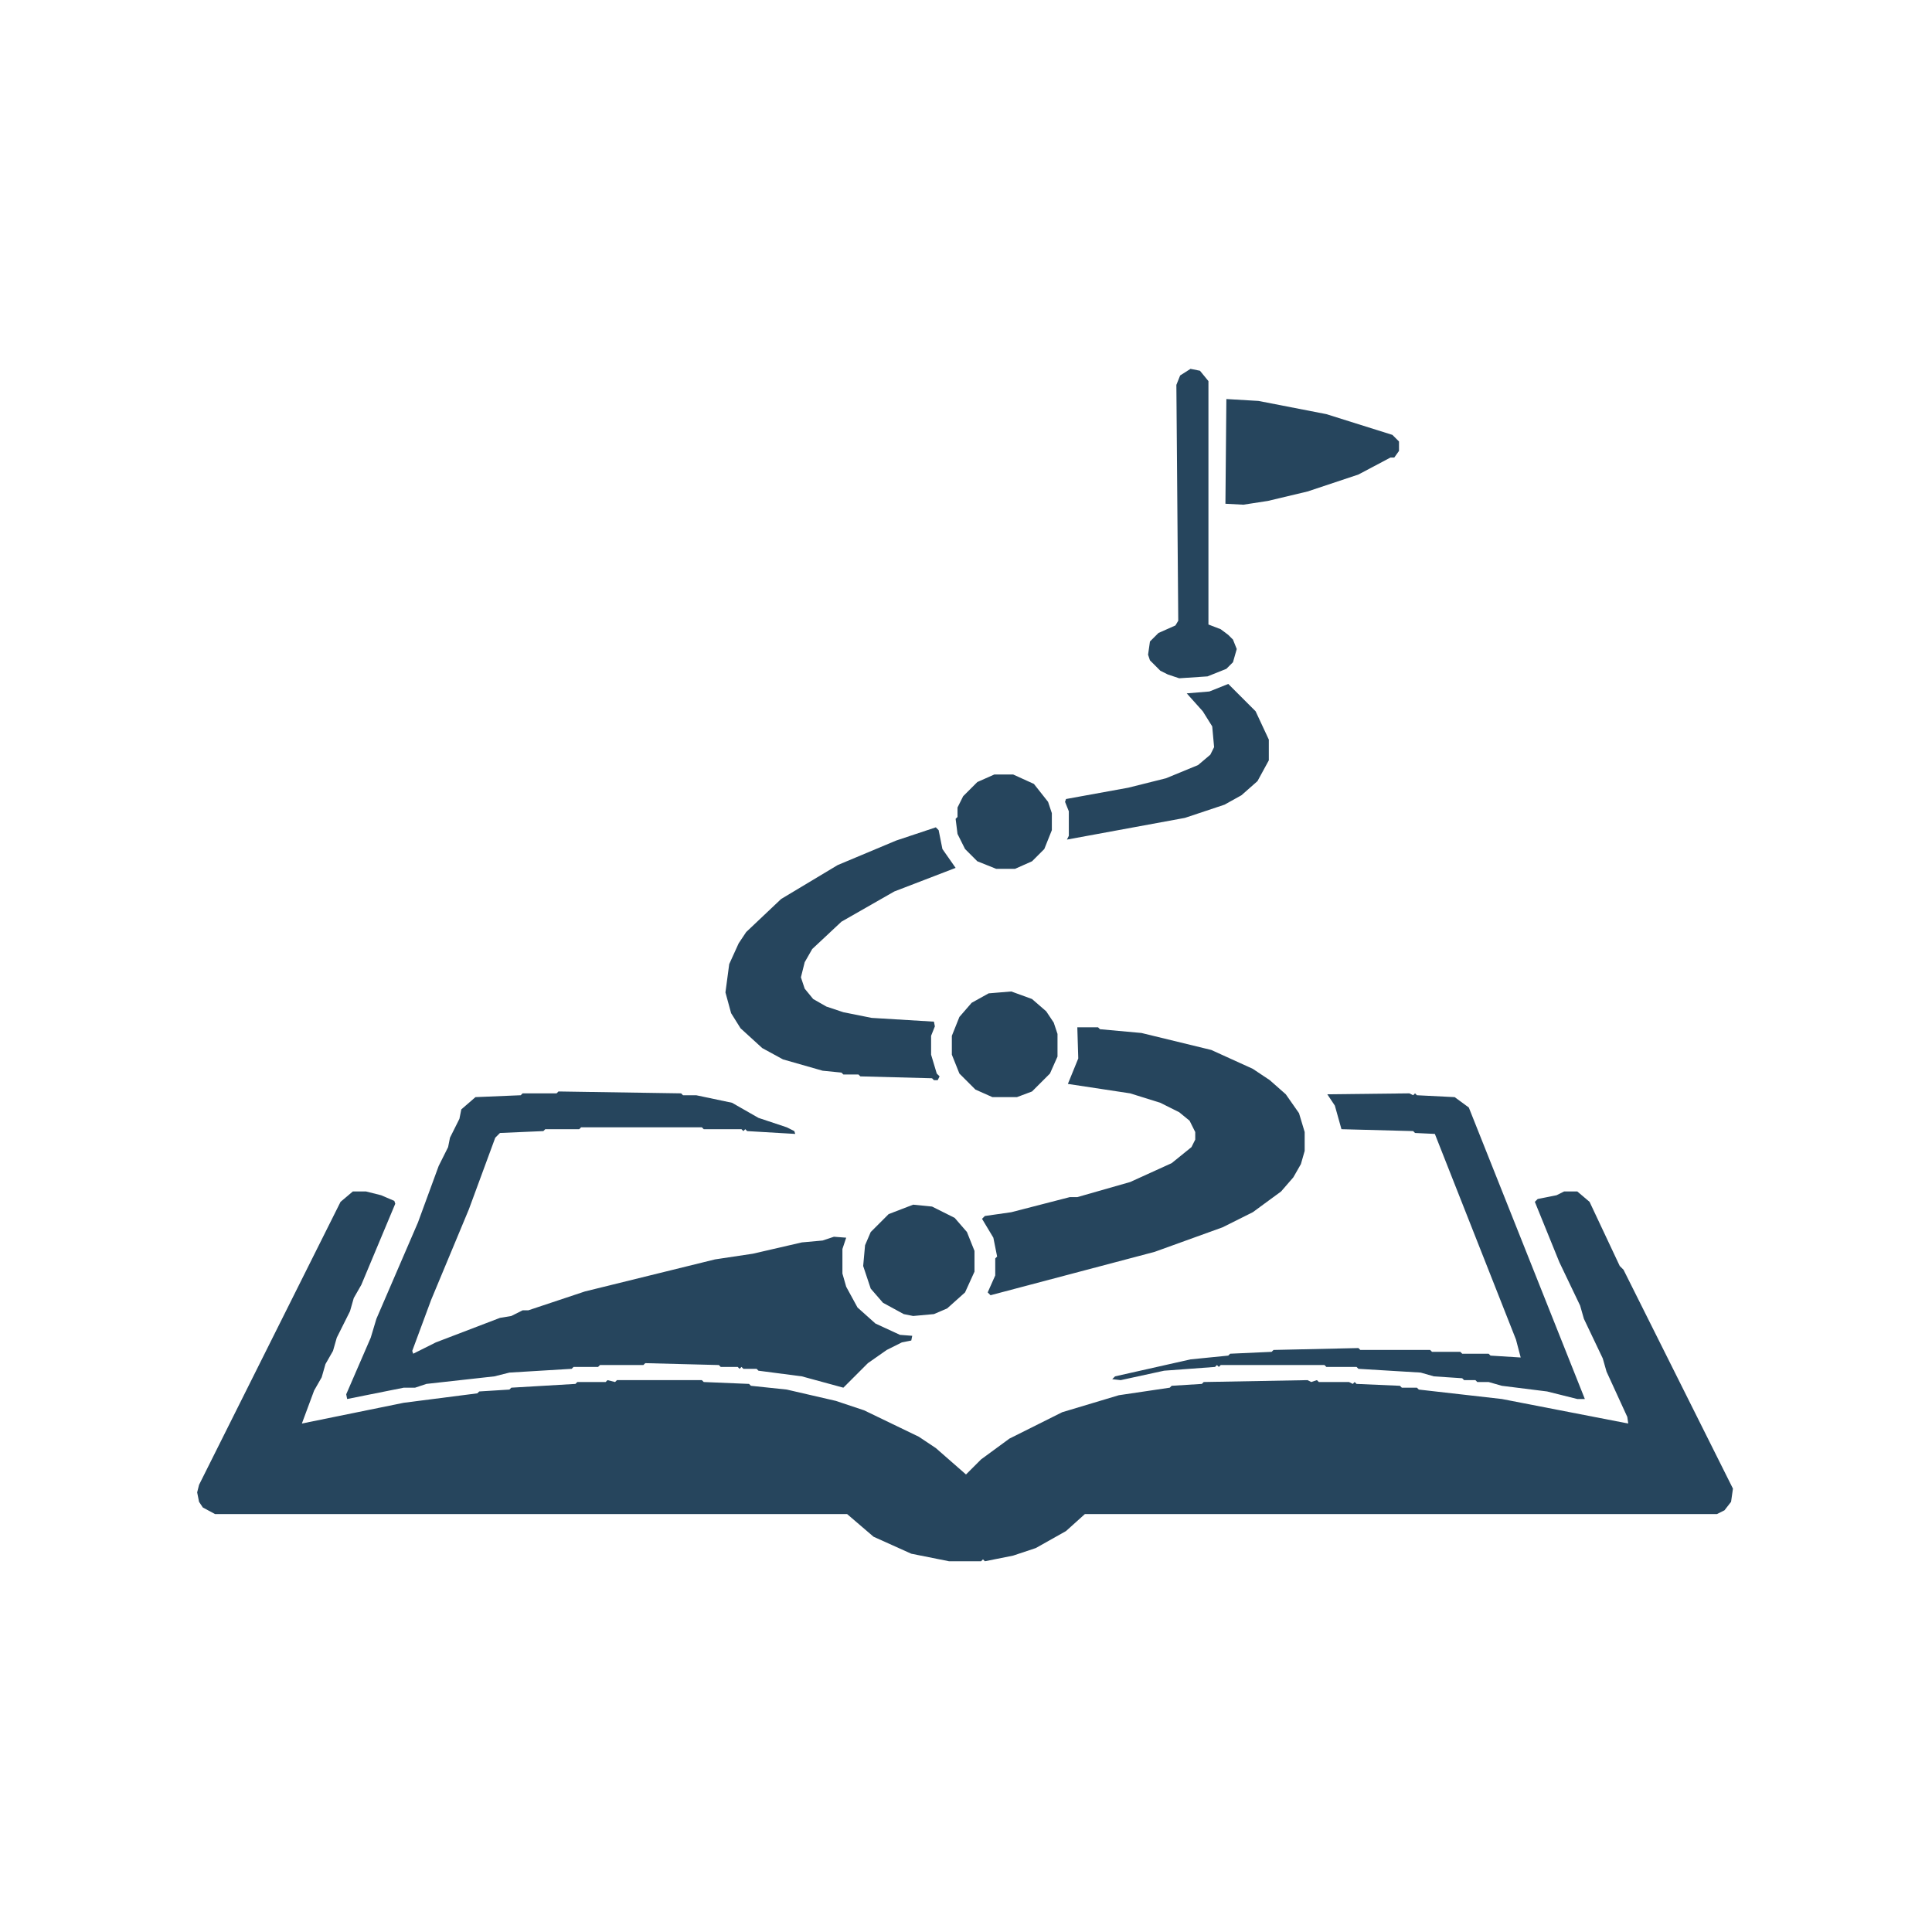
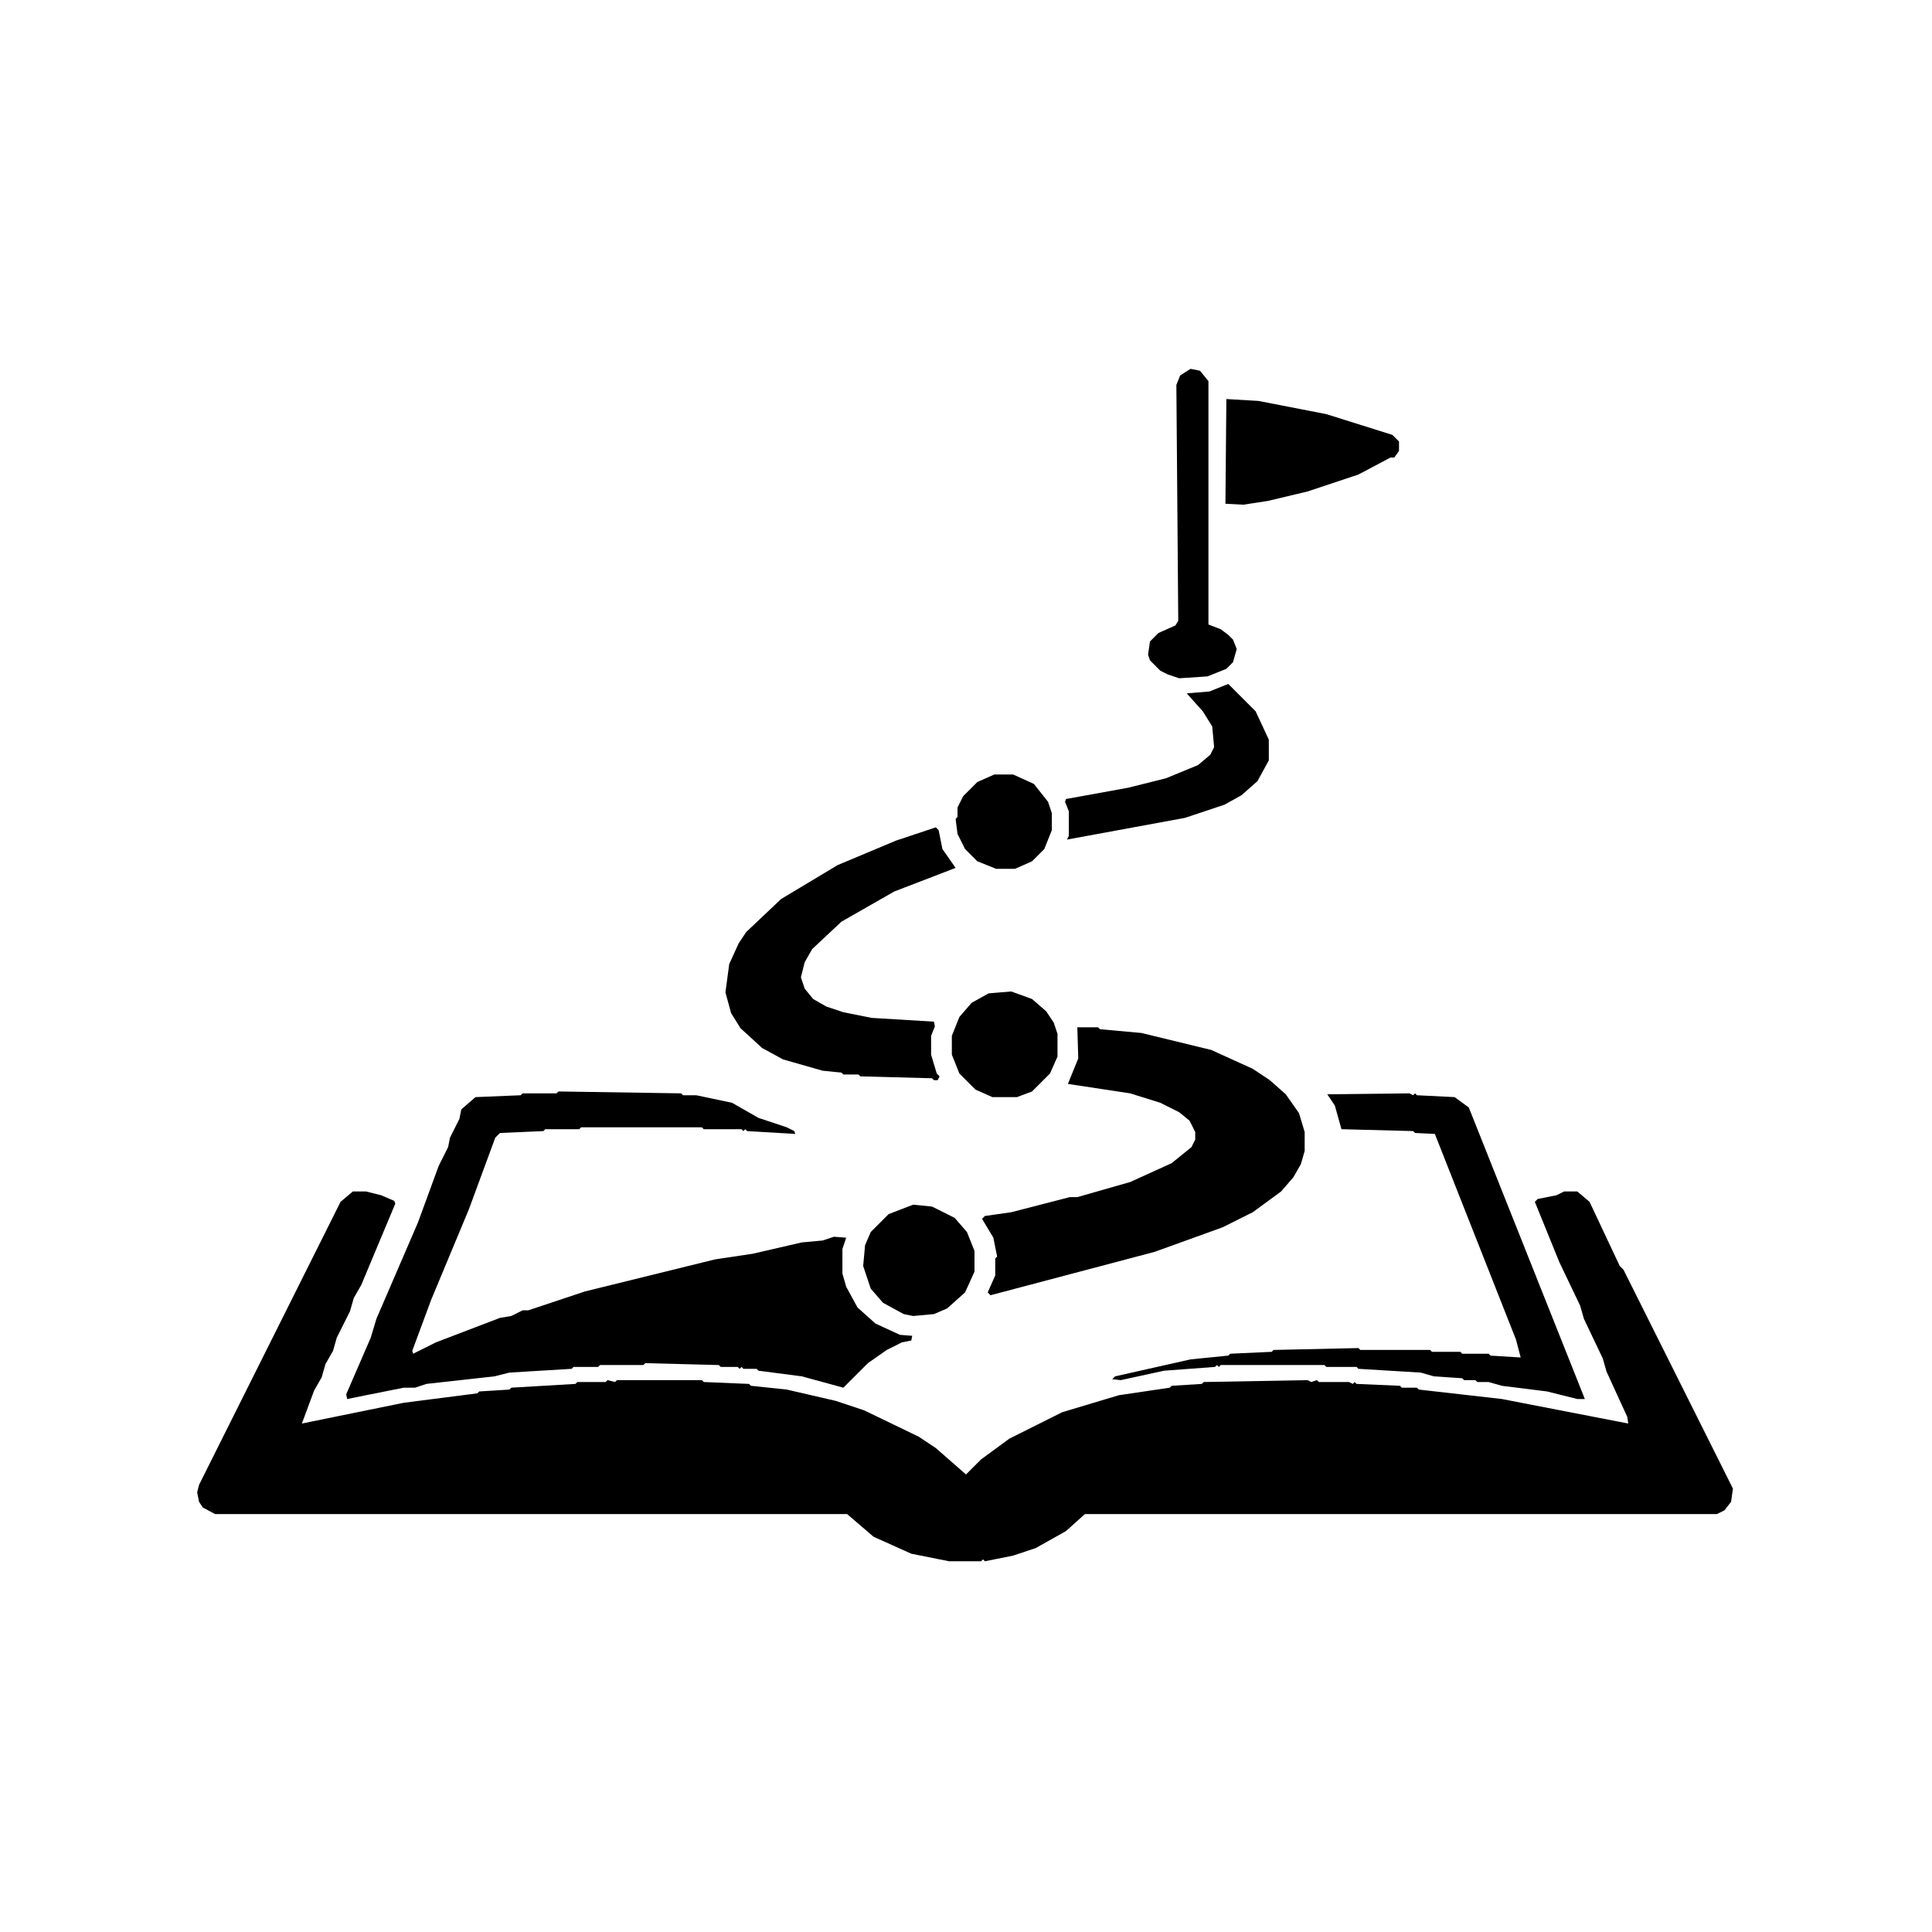
- <svg xmlns="http://www.w3.org/2000/svg" viewBox="0 0 1024 1024">
-   <path d="M 522.0,827.5 L 537.0,824.5 L 549.0,820.5 L 565.0,811.5 L 575.0,802.5 L 910.0,802.5 L 914.0,800.5 L 917.5,796.0 L 918.5,789.0 L 860.5,673.0 L 858.5,671.0 L 842.5,637.0 L 836.0,631.5 L 829.0,631.5 L 825.0,633.5 L 815.0,635.5 L 813.5,637.0 L 826.5,669.0 L 837.5,692.0 L 839.5,699.0 L 849.5,720.0 L 851.5,727.0 L 862.5,751.0 L 863.0,754.5 L 796.0,741.5 L 752.0,736.5 L 751.0,735.5 L 743.0,735.5 L 742.0,734.5 L 719.0,733.5 L 718.0,732.5 L 717.0,733.5 L 715.0,732.5 L 699.0,732.5 L 698.0,731.5 L 695.0,732.5 L 693.0,731.5 L 638.0,732.5 L 637.0,733.5 L 621.0,734.5 L 620.0,735.5 L 593.0,739.5 L 563.0,748.5 L 535.0,762.5 L 520.0,773.5 L 512.0,781.5 L 496.0,767.5 L 487.0,761.5 L 458.0,747.5 L 443.0,742.5 L 417.0,736.5 L 398.0,734.5 L 397.0,733.5 L 373.0,732.5 L 372.0,731.5 L 327.0,731.5 L 326.0,732.5 L 322.0,731.5 L 321.0,732.5 L 306.0,732.5 L 305.0,733.5 L 271.0,735.5 L 270.0,736.5 L 254.0,737.5 L 253.0,738.5 L 214.0,743.5 L 160.0,754.5 L 166.5,737.0 L 170.5,730.0 L 172.5,723.0 L 176.5,716.0 L 178.5,709.0 L 185.5,695.0 L 187.5,688.0 L 191.5,681.0 L 209.5,638.0 L 209.0,636.5 L 202.0,633.5 L 194.0,631.5 L 187.0,631.5 L 180.5,637.0 L 105.5,787.0 L 104.5,791.0 L 105.5,796.0 L 107.5,799.0 L 114.0,802.5 L 449.0,802.5 L 463.0,814.5 L 483.0,823.5 L 503.0,827.5 L 520.0,827.5 L 521.0,826.5 L 522.0,827.5 Z M 184.0,741.5 L 214.0,735.5 L 220.0,735.5 L 226.0,733.5 L 262.0,729.5 L 270.0,727.5 L 303.0,725.5 L 304.0,724.5 L 317.0,724.5 L 318.0,723.5 L 341.0,723.5 L 342.0,722.5 L 381.0,723.5 L 382.0,724.5 L 391.0,724.5 L 392.0,725.5 L 393.0,724.5 L 394.0,725.5 L 401.0,725.5 L 402.0,726.5 L 425.0,729.5 L 447.0,735.5 L 460.0,722.5 L 470.0,715.5 L 478.0,711.5 L 483.0,710.5 L 483.5,708.0 L 477.0,707.5 L 464.0,701.5 L 454.5,693.0 L 448.5,682.0 L 446.5,675.0 L 446.5,662.0 L 448.5,656.0 L 442.0,655.5 L 436.0,657.5 L 425.0,658.5 L 399.0,664.5 L 379.0,667.5 L 310.0,684.5 L 280.0,694.5 L 277.0,694.5 L 271.0,697.5 L 265.0,698.5 L 231.0,711.5 L 219.0,717.5 L 218.5,716.0 L 228.5,689.0 L 248.5,641.0 L 262.5,603.0 L 265.0,600.5 L 288.0,599.5 L 289.0,598.5 L 307.0,598.5 L 308.0,597.5 L 372.0,597.5 L 373.0,598.5 L 393.0,598.5 L 394.0,599.5 L 395.0,598.5 L 396.0,599.5 L 421.5,601.0 L 421.0,599.5 L 417.0,597.5 L 402.0,592.5 L 388.0,584.5 L 369.0,580.5 L 362.0,580.5 L 361.0,579.5 L 296.0,578.5 L 295.0,579.5 L 277.0,579.5 L 276.0,580.5 L 252.0,581.5 L 244.5,588.0 L 243.5,593.0 L 238.5,603.0 L 237.5,608.0 L 232.5,618.0 L 221.5,648.0 L 199.5,699.0 L 196.5,709.0 L 183.5,739.0 L 184.0,741.5 Z M 525.0,686.5 L 612.0,663.5 L 648.0,650.5 L 664.0,642.5 L 679.0,631.5 L 685.5,624.0 L 689.5,617.0 L 691.5,610.0 L 691.5,600.0 L 688.5,590.0 L 681.5,580.0 L 673.0,572.5 L 664.0,566.5 L 642.0,556.5 L 605.0,547.5 L 583.0,545.5 L 582.0,544.5 L 571.0,544.5 L 571.5,561.0 L 566.0,574.5 L 599.0,579.5 L 615.0,584.5 L 625.0,589.5 L 630.5,594.0 L 633.5,600.0 L 633.5,604.0 L 631.5,608.0 L 621.0,616.5 L 599.0,626.5 L 571.0,634.5 L 567.0,634.5 L 536.0,642.5 L 522.0,644.5 L 520.5,646.0 L 526.5,656.0 L 528.5,666.0 L 527.5,667.0 L 527.5,676.0 L 523.5,685.0 L 525.0,686.5 Z M 498.0,570.5 L 496.5,569.0 L 493.5,559.0 L 493.5,549.0 L 495.5,544.0 L 495.0,541.5 L 462.0,539.5 L 447.0,536.5 L 438.0,533.5 L 431.0,529.5 L 426.5,524.0 L 424.5,518.0 L 426.5,510.0 L 430.5,503.0 L 446.0,488.5 L 474.0,472.5 L 506.5,460.0 L 499.5,450.0 L 497.5,440.0 L 496.0,438.5 L 475.0,445.5 L 444.0,458.5 L 414.0,476.5 L 395.5,494.0 L 391.5,500.0 L 386.5,511.0 L 384.5,526.0 L 387.5,537.0 L 392.5,545.0 L 404.0,555.5 L 415.0,561.5 L 436.0,567.5 L 446.0,568.5 L 447.0,569.5 L 455.0,569.5 L 456.0,570.5 L 494.0,571.5 L 495.0,572.5 L 497.0,572.5 L 498.0,570.5 Z M 840.0,741.5 L 778.5,587.0 L 771.0,581.5 L 751.0,580.5 L 750.0,579.5 L 749.0,580.5 L 747.0,579.5 L 703.5,580.0 L 707.5,586.0 L 711.0,598.5 L 749.0,599.5 L 750.0,600.5 L 760.5,601.0 L 803.5,710.0 L 806.0,719.5 L 790.0,718.5 L 789.0,717.5 L 775.0,717.5 L 774.0,716.5 L 759.0,716.5 L 758.0,715.5 L 721.0,715.5 L 720.0,714.5 L 675.0,715.5 L 674.0,716.5 L 652.0,717.5 L 651.0,718.5 L 631.0,720.5 L 591.0,729.5 L 589.5,731.0 L 594.0,731.5 L 617.0,726.5 L 644.0,724.5 L 645.0,723.5 L 646.0,724.5 L 647.0,723.5 L 702.0,723.5 L 703.0,724.5 L 719.0,724.5 L 720.0,725.5 L 753.0,727.5 L 760.0,729.5 L 775.0,730.5 L 776.0,731.5 L 782.0,731.5 L 783.0,732.5 L 789.0,732.5 L 796.0,734.5 L 820.0,737.5 L 836.0,741.5 L 840.0,741.5 Z M 659.0,267.5 L 672.0,265.5 L 693.0,260.5 L 720.0,251.5 L 737.0,242.5 L 739.0,242.5 L 741.5,239.0 L 741.5,234.0 L 738.0,230.5 L 703.0,219.5 L 667.0,212.5 L 650.0,211.5 L 649.5,267.0 L 659.0,267.5 Z M 565.5,445.0 L 628.0,433.5 L 649.0,426.5 L 658.0,421.5 L 666.5,414.0 L 672.5,403.0 L 672.5,392.0 L 665.5,377.0 L 651.0,362.5 L 641.0,366.5 L 629.0,367.5 L 637.5,377.0 L 642.5,385.0 L 643.5,396.0 L 641.5,400.0 L 635.0,405.5 L 618.0,412.5 L 598.0,417.5 L 565.0,423.5 L 564.5,425.0 L 566.5,430.0 L 566.5,443.0 L 565.5,445.0 Z M 640.0,358.5 L 650.0,354.5 L 653.5,351.0 L 655.5,344.0 L 653.5,339.0 L 651.0,336.5 L 647.0,333.5 L 640.5,331.0 L 640.5,202.0 L 636.0,196.5 L 631.0,195.5 L 625.5,199.0 L 623.5,204.0 L 624.5,329.0 L 623.0,331.5 L 614.0,335.5 L 609.5,340.0 L 608.5,347.0 L 609.5,350.0 L 615.0,355.5 L 619.0,357.5 L 625.0,359.5 L 640.0,358.5 Z M 484.0,697.5 L 495.0,696.5 L 502.0,693.5 L 511.5,685.0 L 516.5,674.0 L 516.5,663.0 L 512.5,653.0 L 506.0,645.5 L 494.0,639.5 L 484.0,638.5 L 471.0,643.5 L 461.5,653.0 L 458.5,660.0 L 457.5,671.0 L 461.5,683.0 L 468.0,690.5 L 479.0,696.5 L 484.0,697.5 Z M 539.0,581.5 L 547.0,578.5 L 556.5,569.0 L 560.5,560.0 L 560.5,548.0 L 558.5,542.0 L 554.5,536.0 L 547.0,529.5 L 536.0,525.5 L 524.0,526.5 L 515.0,531.5 L 508.5,539.0 L 504.5,549.0 L 504.5,559.0 L 508.5,569.0 L 517.0,577.5 L 526.0,581.5 L 539.0,581.5 Z M 538.0,460.5 L 547.0,456.5 L 553.5,450.0 L 557.5,440.0 L 557.5,431.0 L 555.5,425.0 L 548.0,415.5 L 537.0,410.5 L 527.0,410.5 L 518.0,414.5 L 510.5,422.0 L 507.5,428.0 L 507.5,433.0 L 506.5,434.0 L 507.5,442.0 L 511.5,450.0 L 518.0,456.5 L 528.0,460.5 L 538.0,460.5 Z " fill="#26455d" fill-rule="evenodd" />
+ <svg xmlns="http://www.w3.org/2000/svg" className="w-25 h-25 fill-foreground" viewBox="0 0 1024 1024">
+   <path d="M 522.0,827.5 L 537.0,824.5 L 549.0,820.5 L 565.0,811.5 L 575.0,802.5 L 910.0,802.5 L 914.0,800.5 L 917.5,796.0 L 918.5,789.0 L 860.5,673.0 L 858.5,671.0 L 842.5,637.0 L 836.0,631.5 L 829.0,631.5 L 825.0,633.5 L 815.0,635.5 L 813.5,637.0 L 826.5,669.0 L 837.5,692.0 L 839.5,699.0 L 849.5,720.0 L 851.5,727.0 L 862.5,751.0 L 863.0,754.5 L 796.0,741.5 L 752.0,736.5 L 751.0,735.5 L 743.0,735.5 L 742.0,734.5 L 719.0,733.5 L 718.0,732.5 L 717.0,733.5 L 715.0,732.5 L 699.0,732.5 L 698.0,731.5 L 695.0,732.5 L 693.0,731.5 L 638.0,732.5 L 637.0,733.5 L 621.0,734.5 L 620.0,735.5 L 593.0,739.5 L 563.0,748.5 L 535.0,762.5 L 520.0,773.5 L 512.0,781.5 L 496.0,767.5 L 487.0,761.5 L 458.0,747.5 L 443.0,742.5 L 417.0,736.5 L 398.0,734.5 L 397.0,733.5 L 373.0,732.5 L 372.0,731.5 L 327.0,731.5 L 326.0,732.5 L 322.0,731.5 L 321.0,732.5 L 306.0,732.5 L 305.0,733.5 L 271.0,735.5 L 270.0,736.5 L 254.0,737.5 L 253.0,738.5 L 214.0,743.5 L 160.0,754.5 L 166.5,737.0 L 170.5,730.0 L 172.5,723.0 L 176.5,716.0 L 178.5,709.0 L 185.5,695.0 L 187.5,688.0 L 191.5,681.0 L 209.5,638.0 L 209.0,636.5 L 202.0,633.5 L 194.0,631.5 L 187.0,631.5 L 180.5,637.0 L 105.5,787.0 L 104.5,791.0 L 105.5,796.0 L 107.5,799.0 L 114.0,802.5 L 449.0,802.5 L 463.0,814.5 L 483.0,823.5 L 503.0,827.5 L 520.0,827.5 L 521.0,826.5 L 522.0,827.5 Z M 184.0,741.5 L 214.0,735.5 L 220.0,735.5 L 226.0,733.5 L 262.0,729.5 L 270.0,727.5 L 303.0,725.5 L 304.0,724.5 L 317.0,724.5 L 318.0,723.5 L 341.0,723.5 L 342.0,722.5 L 381.0,723.5 L 382.0,724.5 L 391.0,724.5 L 392.0,725.5 L 393.0,724.5 L 394.0,725.5 L 401.0,725.5 L 402.0,726.5 L 425.0,729.5 L 447.0,735.5 L 460.0,722.5 L 470.0,715.5 L 478.0,711.5 L 483.0,710.5 L 483.5,708.0 L 477.0,707.5 L 464.0,701.5 L 454.5,693.0 L 448.5,682.0 L 446.5,675.0 L 446.5,662.0 L 448.5,656.0 L 442.0,655.5 L 436.0,657.5 L 425.0,658.5 L 399.0,664.5 L 379.0,667.5 L 310.0,684.5 L 280.0,694.5 L 277.0,694.5 L 271.0,697.5 L 265.0,698.5 L 231.0,711.5 L 219.0,717.5 L 218.5,716.0 L 228.5,689.0 L 248.5,641.0 L 262.5,603.0 L 265.0,600.5 L 288.0,599.5 L 289.0,598.5 L 307.0,598.5 L 308.0,597.5 L 372.0,597.5 L 373.0,598.5 L 393.0,598.5 L 394.0,599.5 L 395.0,598.5 L 396.0,599.5 L 421.5,601.0 L 421.0,599.5 L 417.0,597.5 L 402.0,592.5 L 388.0,584.5 L 369.0,580.5 L 362.0,580.5 L 361.0,579.5 L 296.0,578.5 L 295.0,579.5 L 277.0,579.5 L 276.0,580.5 L 252.0,581.5 L 244.5,588.0 L 243.5,593.0 L 238.5,603.0 L 237.5,608.0 L 232.5,618.0 L 221.5,648.0 L 199.5,699.0 L 196.5,709.0 L 183.5,739.0 L 184.0,741.5 Z M 525.0,686.5 L 612.0,663.5 L 648.0,650.5 L 664.0,642.5 L 679.0,631.5 L 685.5,624.0 L 689.5,617.0 L 691.5,610.0 L 691.5,600.0 L 688.5,590.0 L 681.5,580.0 L 673.0,572.5 L 664.0,566.5 L 642.0,556.5 L 605.0,547.5 L 583.0,545.5 L 582.0,544.5 L 571.0,544.5 L 571.5,561.0 L 566.0,574.5 L 599.0,579.5 L 615.0,584.5 L 625.0,589.5 L 630.5,594.0 L 633.5,600.0 L 633.5,604.0 L 631.5,608.0 L 621.0,616.5 L 599.0,626.5 L 571.0,634.5 L 567.0,634.5 L 536.0,642.5 L 522.0,644.5 L 520.5,646.0 L 526.5,656.0 L 528.5,666.0 L 527.5,667.0 L 527.5,676.0 L 523.5,685.0 L 525.0,686.5 Z M 498.0,570.5 L 496.5,569.0 L 493.5,559.0 L 493.5,549.0 L 495.5,544.0 L 495.0,541.5 L 462.0,539.5 L 447.0,536.5 L 438.0,533.5 L 431.0,529.5 L 426.5,524.0 L 424.5,518.0 L 426.5,510.0 L 430.5,503.0 L 446.0,488.5 L 474.0,472.5 L 506.5,460.0 L 499.5,450.0 L 497.5,440.0 L 496.0,438.5 L 475.0,445.5 L 444.0,458.5 L 414.0,476.5 L 395.5,494.0 L 391.5,500.0 L 386.5,511.0 L 384.5,526.0 L 387.5,537.0 L 392.5,545.0 L 404.0,555.5 L 415.0,561.5 L 436.0,567.5 L 446.0,568.5 L 447.0,569.5 L 455.0,569.5 L 456.0,570.5 L 494.0,571.5 L 495.0,572.5 L 497.0,572.5 L 498.0,570.5 Z M 840.0,741.5 L 778.5,587.0 L 771.0,581.5 L 751.0,580.5 L 750.0,579.5 L 749.0,580.5 L 747.0,579.5 L 703.5,580.0 L 707.5,586.0 L 711.0,598.5 L 749.0,599.5 L 750.0,600.5 L 760.5,601.0 L 803.5,710.0 L 806.0,719.5 L 790.0,718.5 L 789.0,717.5 L 775.0,717.5 L 774.0,716.5 L 759.0,716.5 L 758.0,715.5 L 721.0,715.5 L 720.0,714.5 L 675.0,715.5 L 674.0,716.5 L 652.0,717.5 L 651.0,718.5 L 631.0,720.5 L 591.0,729.5 L 589.5,731.0 L 594.0,731.5 L 617.0,726.5 L 644.0,724.5 L 645.0,723.5 L 646.0,724.5 L 647.0,723.5 L 702.0,723.5 L 703.0,724.5 L 719.0,724.5 L 720.0,725.5 L 753.0,727.5 L 760.0,729.5 L 775.0,730.5 L 776.0,731.5 L 782.0,731.5 L 783.0,732.5 L 789.0,732.5 L 796.0,734.5 L 820.0,737.5 L 836.0,741.5 L 840.0,741.5 Z M 659.0,267.5 L 672.0,265.5 L 693.0,260.5 L 720.0,251.5 L 737.0,242.5 L 739.0,242.5 L 741.5,239.0 L 741.5,234.0 L 738.0,230.5 L 703.0,219.5 L 667.0,212.5 L 650.0,211.5 L 649.5,267.0 L 659.0,267.5 Z M 565.5,445.0 L 628.0,433.5 L 649.0,426.5 L 658.0,421.5 L 666.5,414.0 L 672.5,403.0 L 672.5,392.0 L 665.5,377.0 L 651.0,362.5 L 641.0,366.5 L 629.0,367.5 L 637.5,377.0 L 642.5,385.0 L 643.5,396.0 L 641.5,400.0 L 635.0,405.5 L 618.0,412.5 L 598.0,417.5 L 565.0,423.5 L 564.5,425.0 L 566.5,430.0 L 566.5,443.0 L 565.5,445.0 Z M 640.0,358.5 L 650.0,354.5 L 653.5,351.0 L 655.5,344.0 L 653.5,339.0 L 651.0,336.5 L 647.0,333.5 L 640.5,331.0 L 640.5,202.0 L 636.0,196.5 L 631.0,195.5 L 625.5,199.0 L 623.5,204.0 L 624.5,329.0 L 623.0,331.5 L 614.0,335.5 L 609.5,340.0 L 608.5,347.0 L 609.5,350.0 L 615.0,355.5 L 619.0,357.5 L 625.0,359.5 L 640.0,358.5 Z M 484.0,697.5 L 495.0,696.5 L 502.0,693.5 L 511.5,685.0 L 516.5,674.0 L 516.5,663.0 L 512.5,653.0 L 506.0,645.5 L 494.0,639.5 L 484.0,638.5 L 471.0,643.5 L 461.5,653.0 L 458.5,660.0 L 457.5,671.0 L 461.5,683.0 L 468.0,690.5 L 479.0,696.5 L 484.0,697.5 Z M 539.0,581.5 L 547.0,578.5 L 556.5,569.0 L 560.5,560.0 L 560.5,548.0 L 558.5,542.0 L 554.5,536.0 L 547.0,529.5 L 536.0,525.5 L 524.0,526.5 L 515.0,531.5 L 508.5,539.0 L 504.5,549.0 L 504.5,559.0 L 508.5,569.0 L 517.0,577.5 L 526.0,581.5 L 539.0,581.5 Z M 538.0,460.5 L 547.0,456.5 L 553.5,450.0 L 557.5,440.0 L 557.5,431.0 L 555.5,425.0 L 548.0,415.5 L 537.0,410.5 L 527.0,410.5 L 518.0,414.5 L 510.5,422.0 L 507.5,428.0 L 507.5,433.0 L 506.5,434.0 L 507.5,442.0 L 511.5,450.0 L 518.0,456.5 L 528.0,460.5 L 538.0,460.5 Z " fillRule="evenodd" />
</svg>
